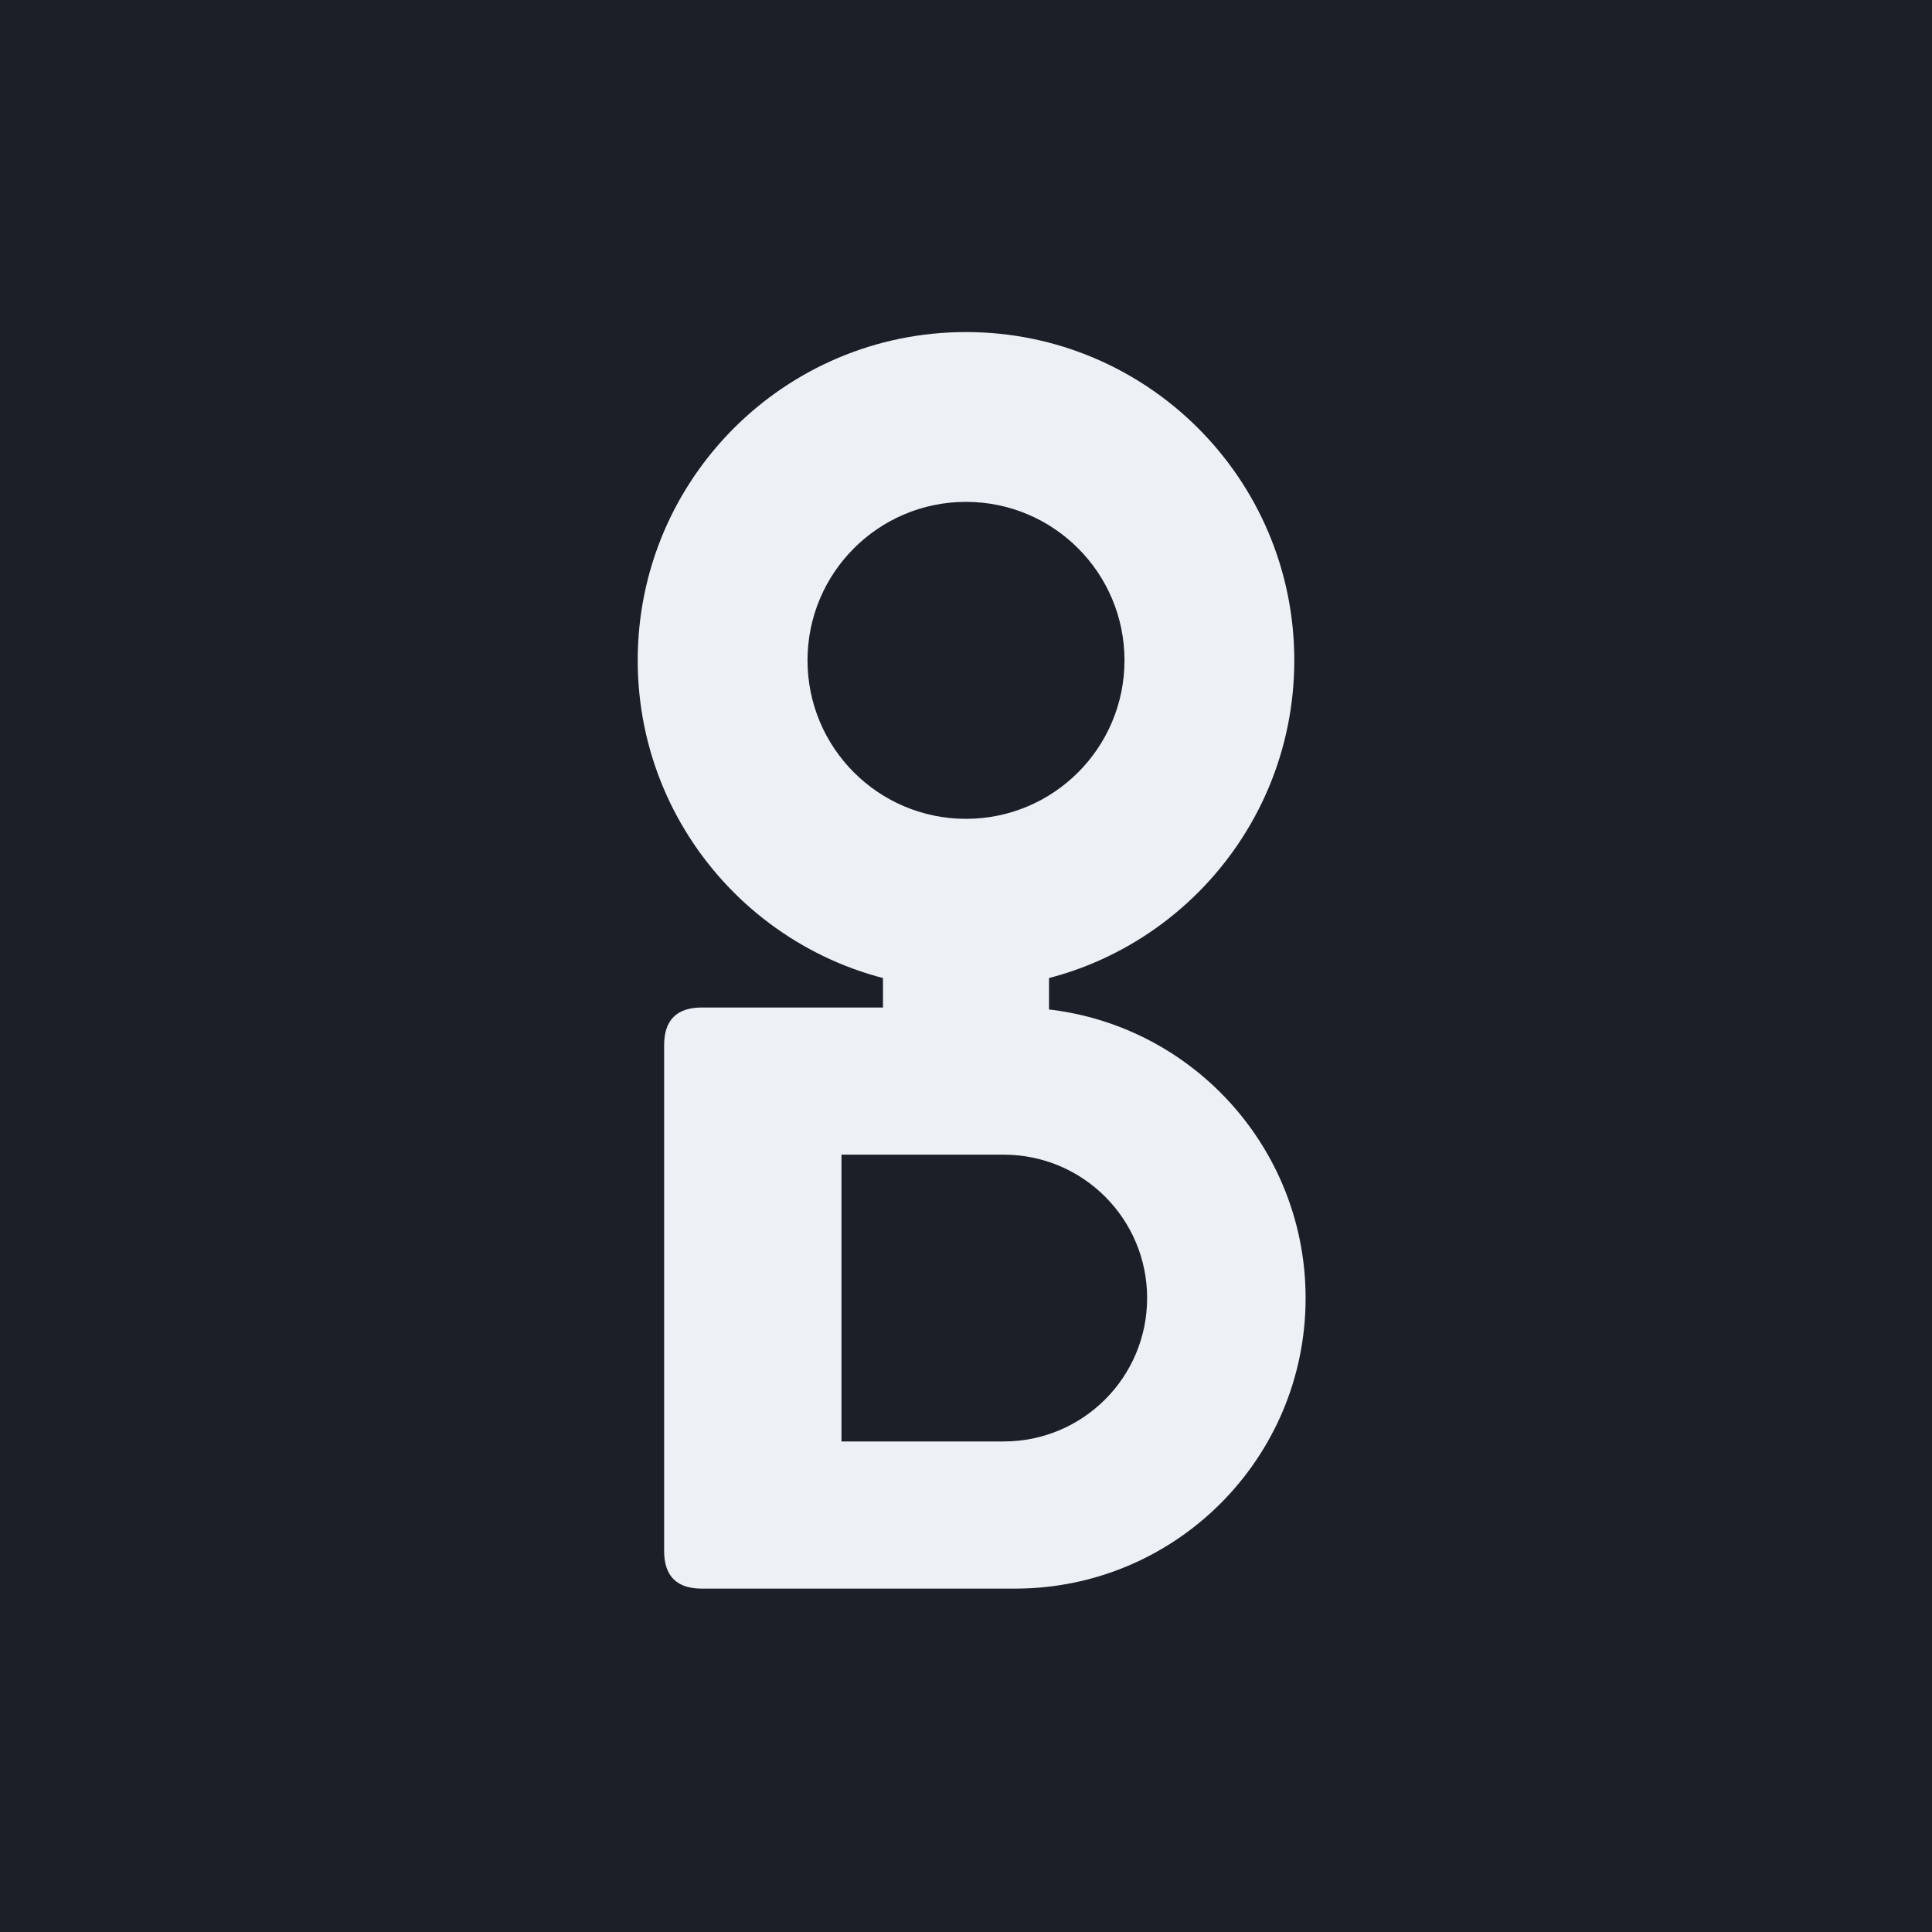
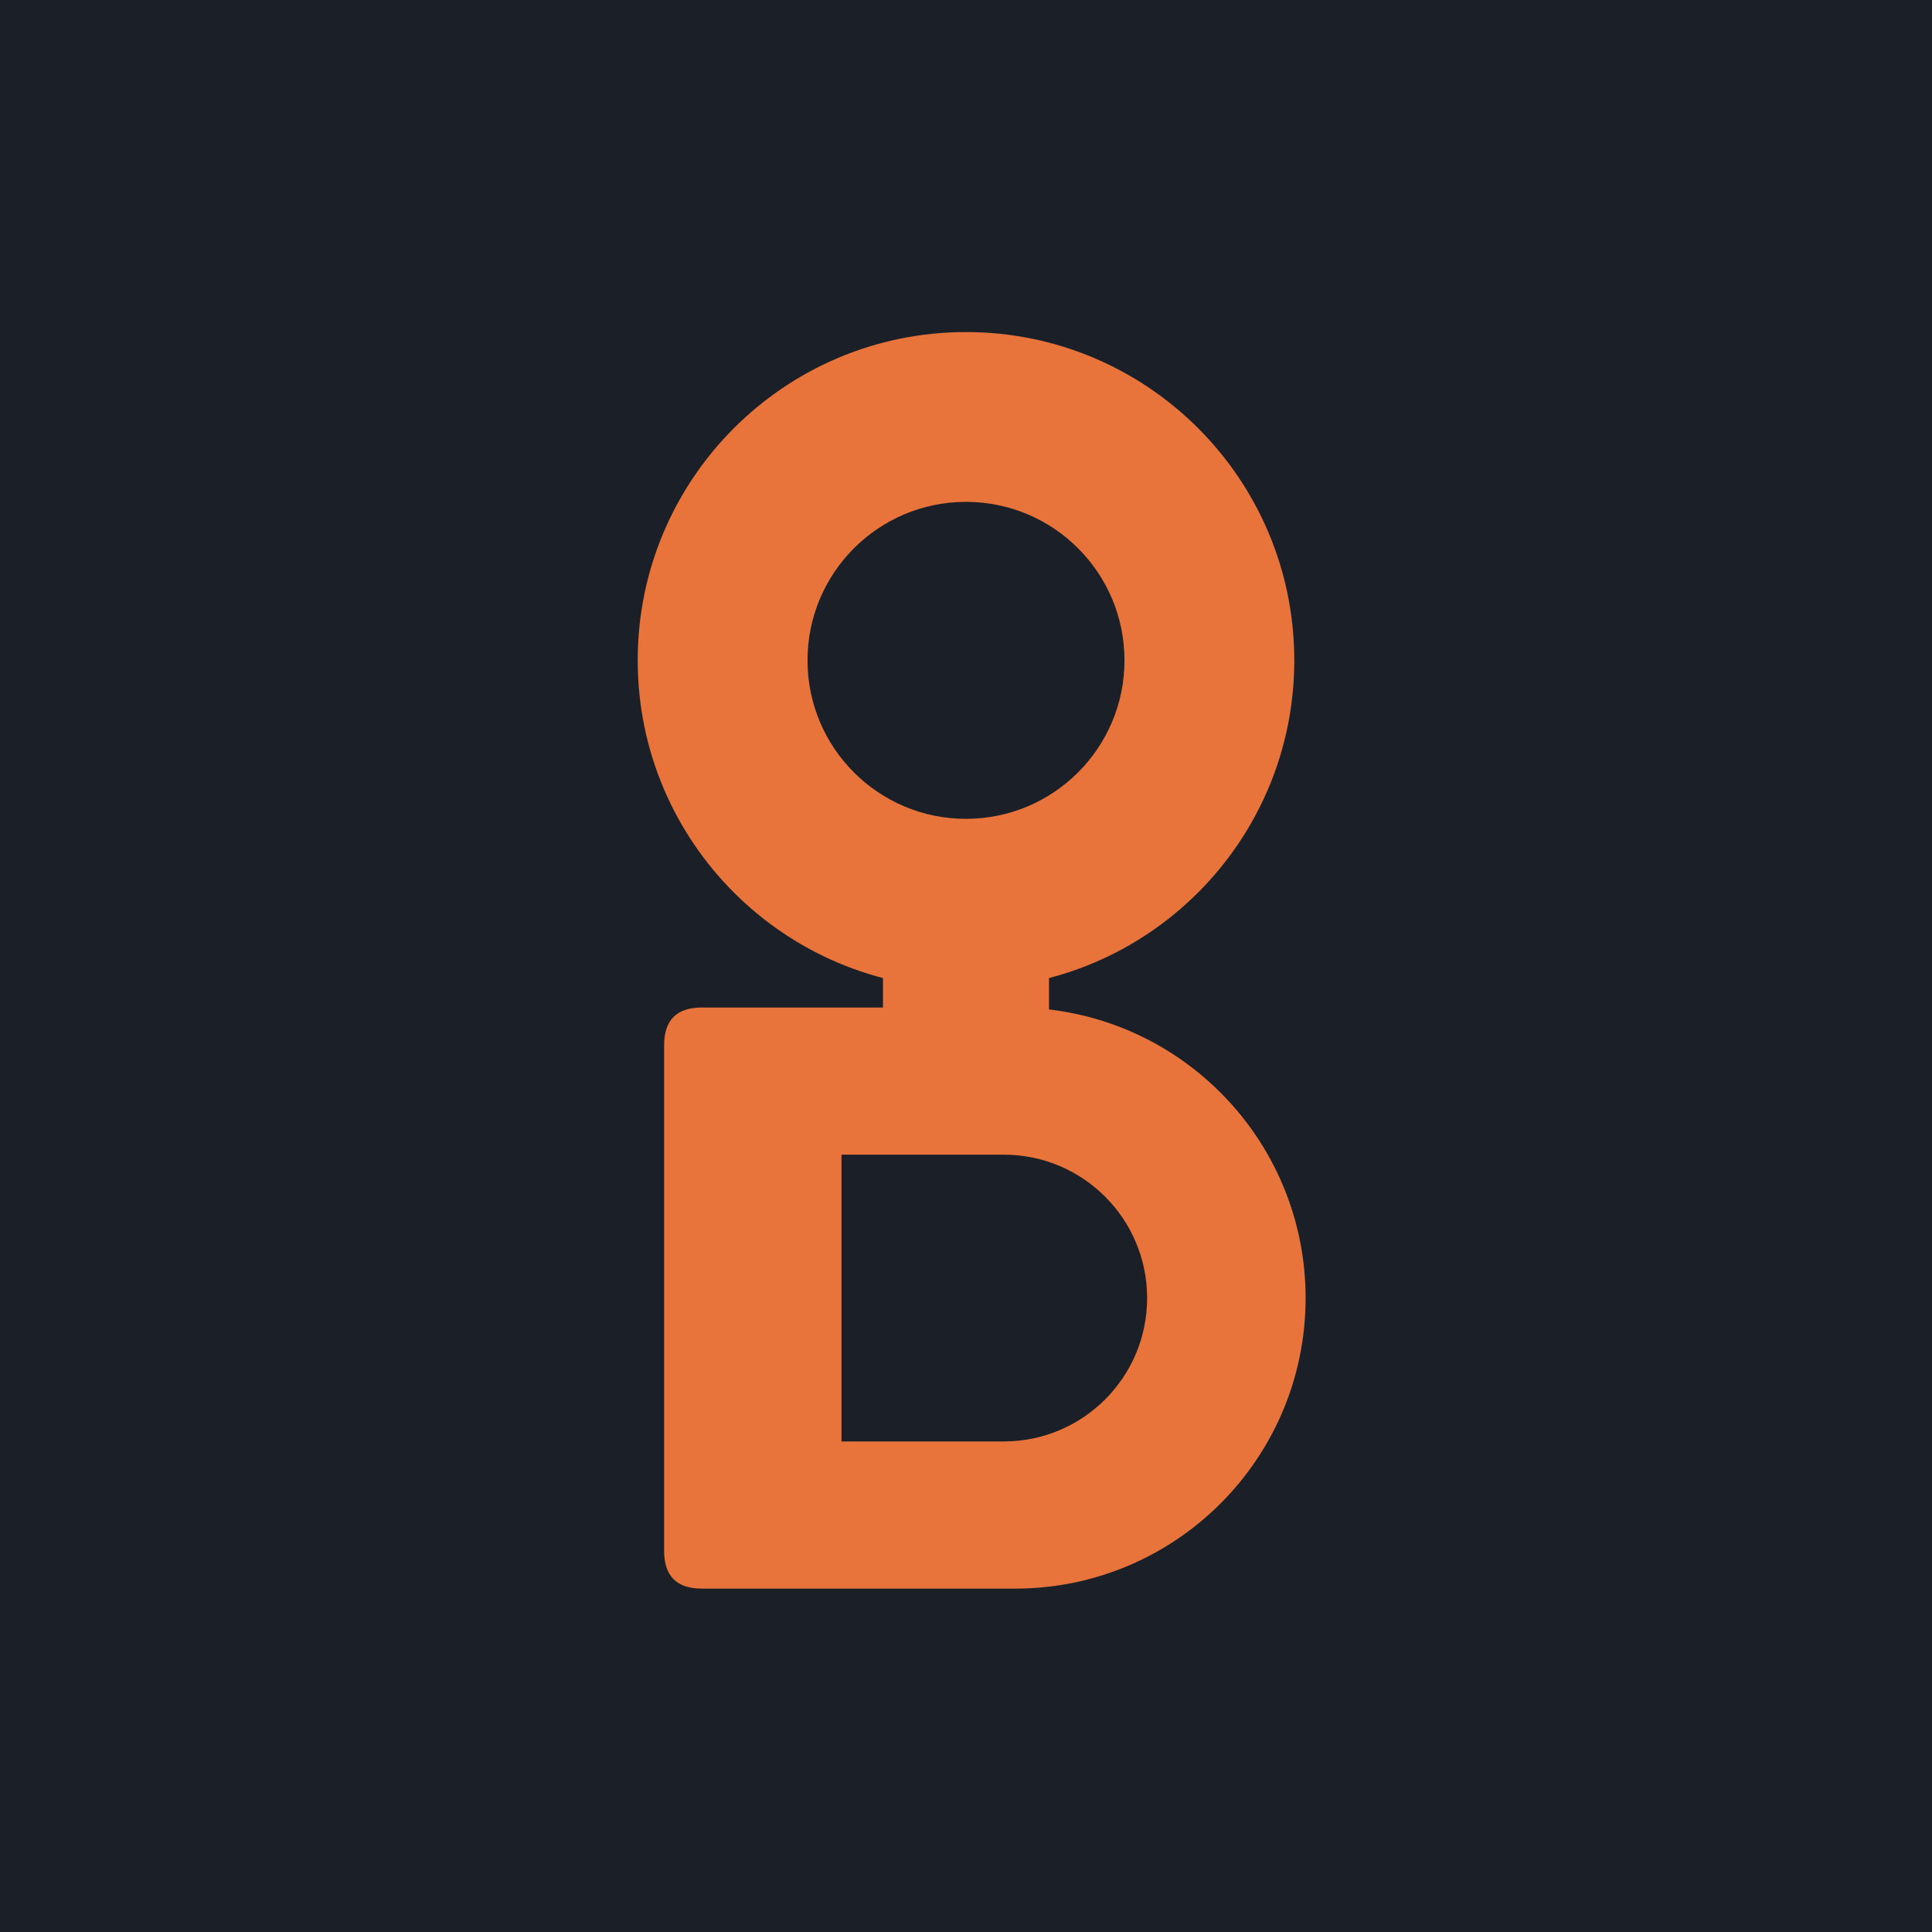
<svg xmlns="http://www.w3.org/2000/svg" width="1024" height="1024" viewBox="0 0 1024 1024">
  <rect width="1024" height="1024" fill="#1b2028" />
-   <g fill="#edf0f5">
+   <g fill="#e8743b">
    <path fill-rule="evenodd" d="M512 176a174 174 0 1 1 0 348 174 174 0 0 1 0-348Zm0 90a84 84 0 1 0 0 168 84 84 0 0 0 0-168Z" />
    <path d="M468 503h88v47h-88z" />
    <path fill-rule="evenodd" d="M372 534h166a154 154 0 0 1 0 308H372q-20 0-20-20V554q0-20 20-20Zm74 78v152h86a76 76 0 0 0 0-152Z" />
  </g>
</svg>
